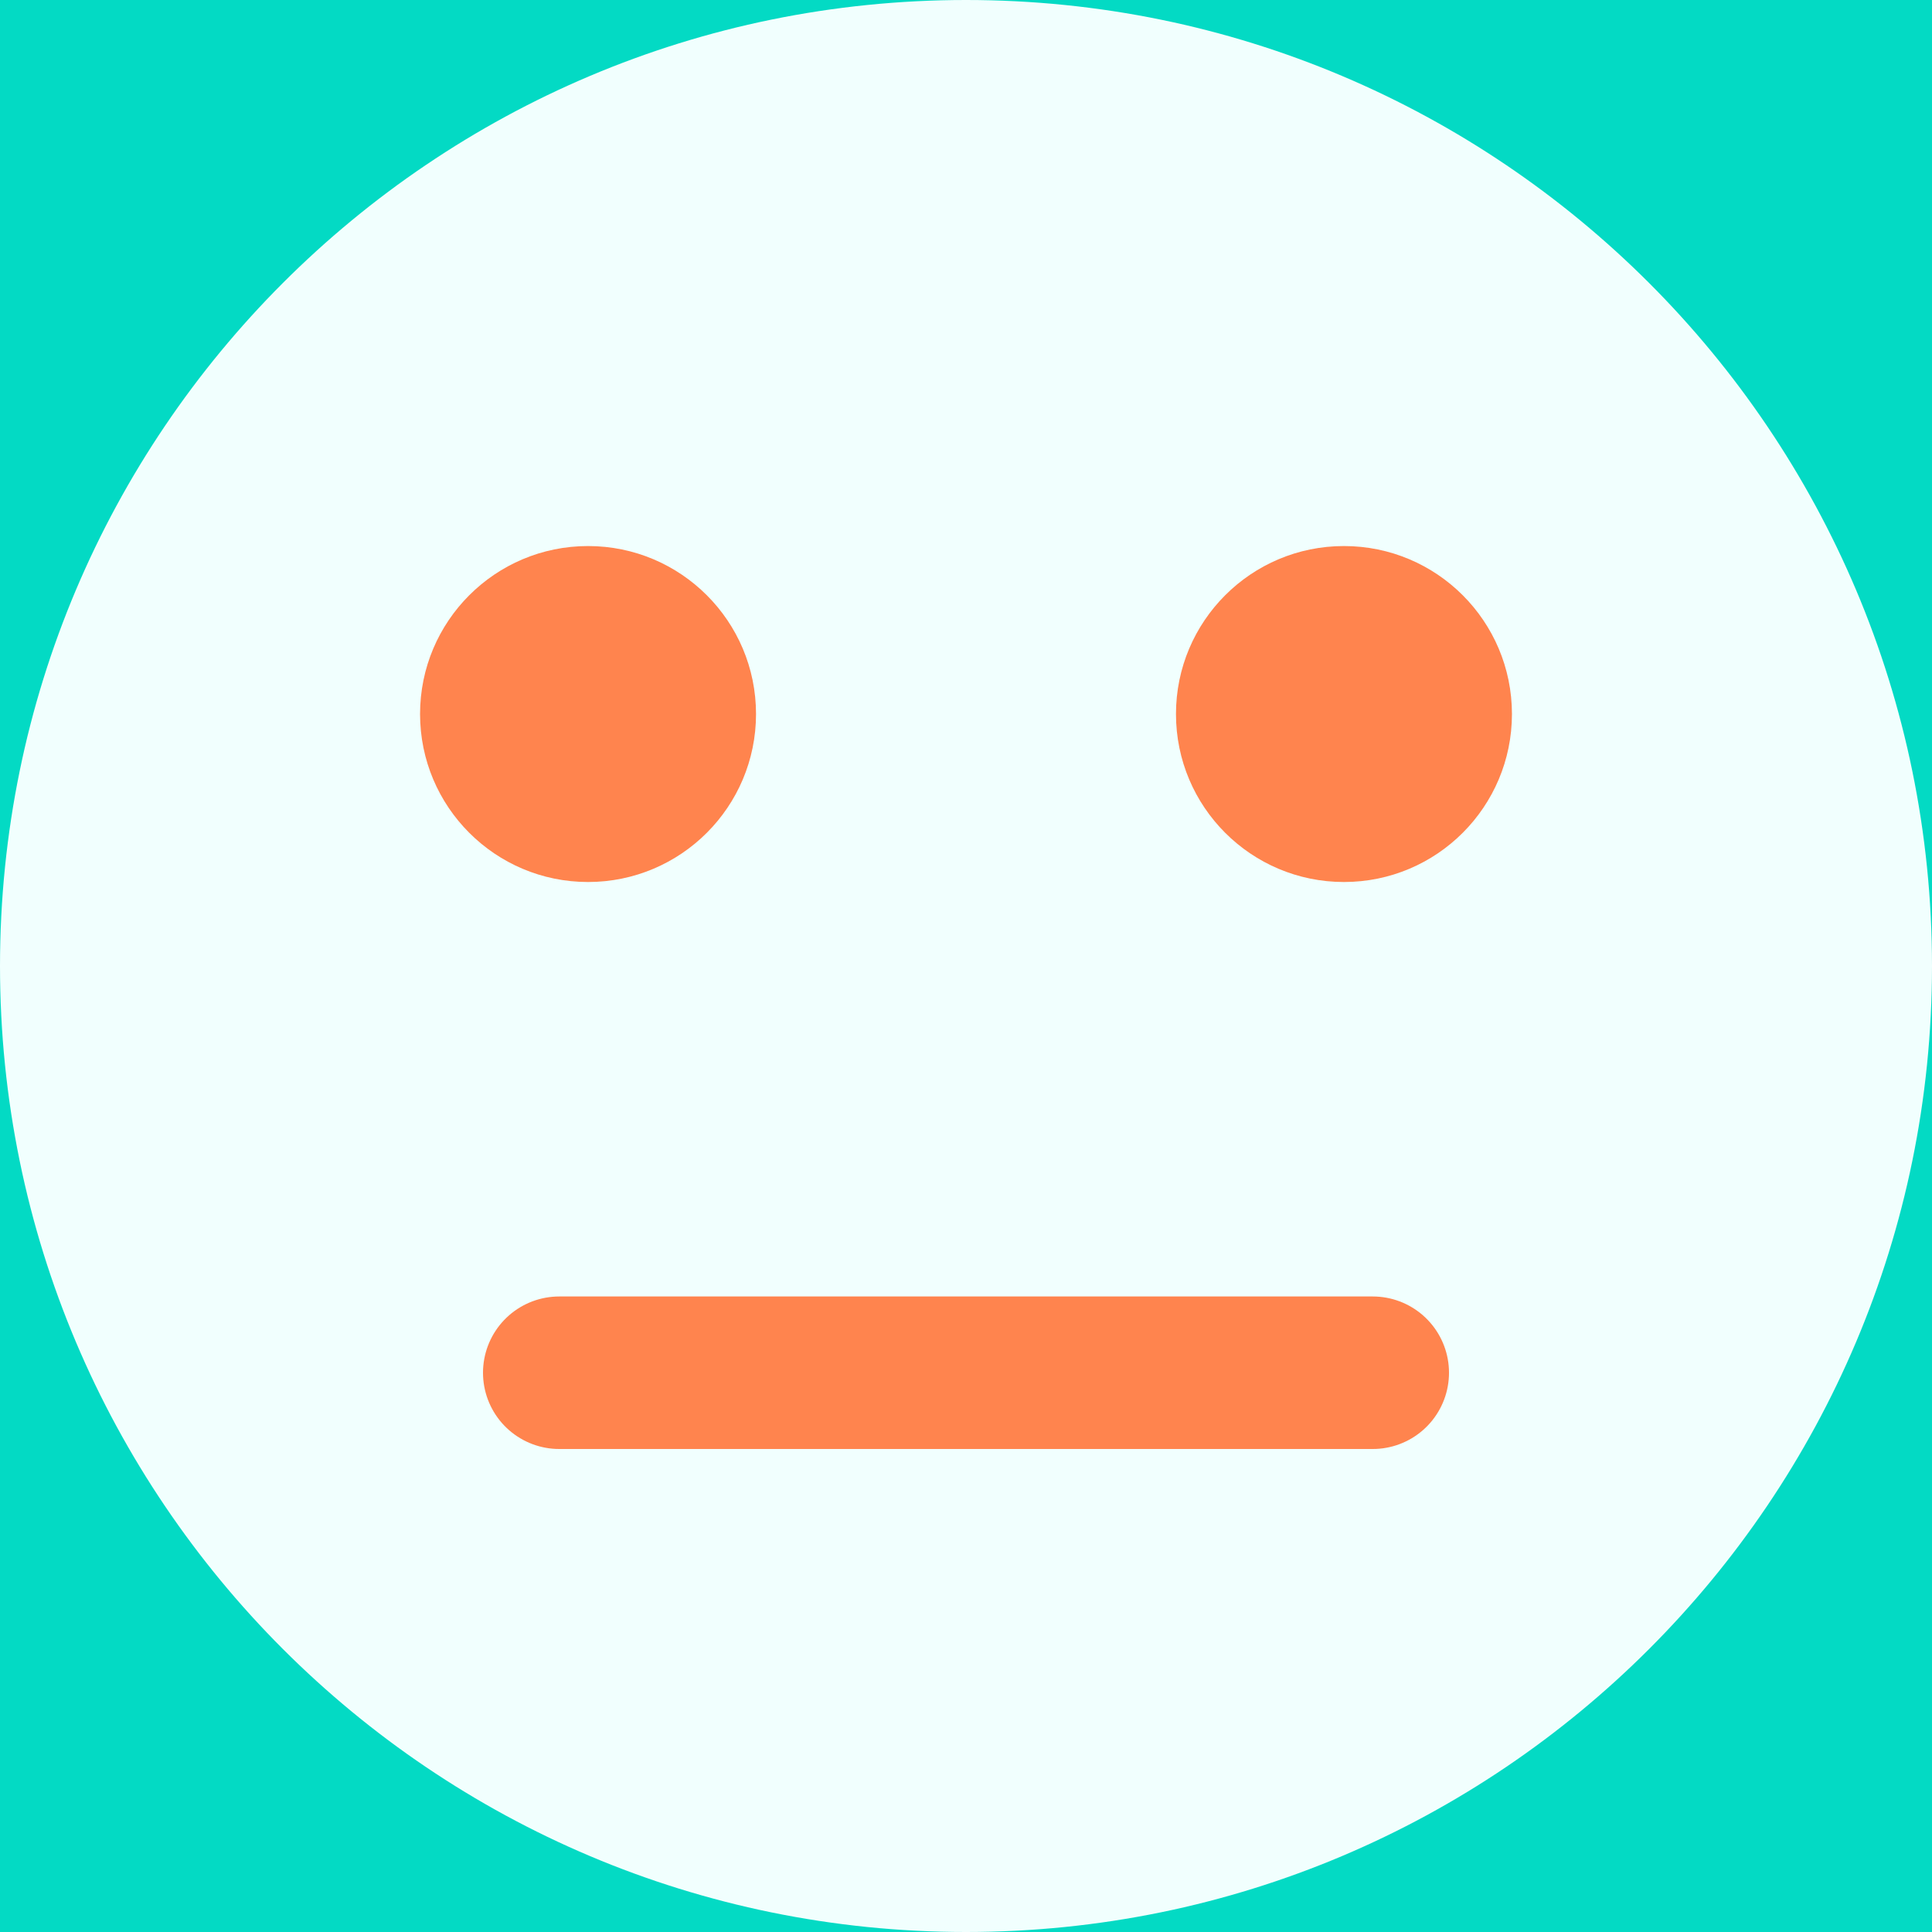
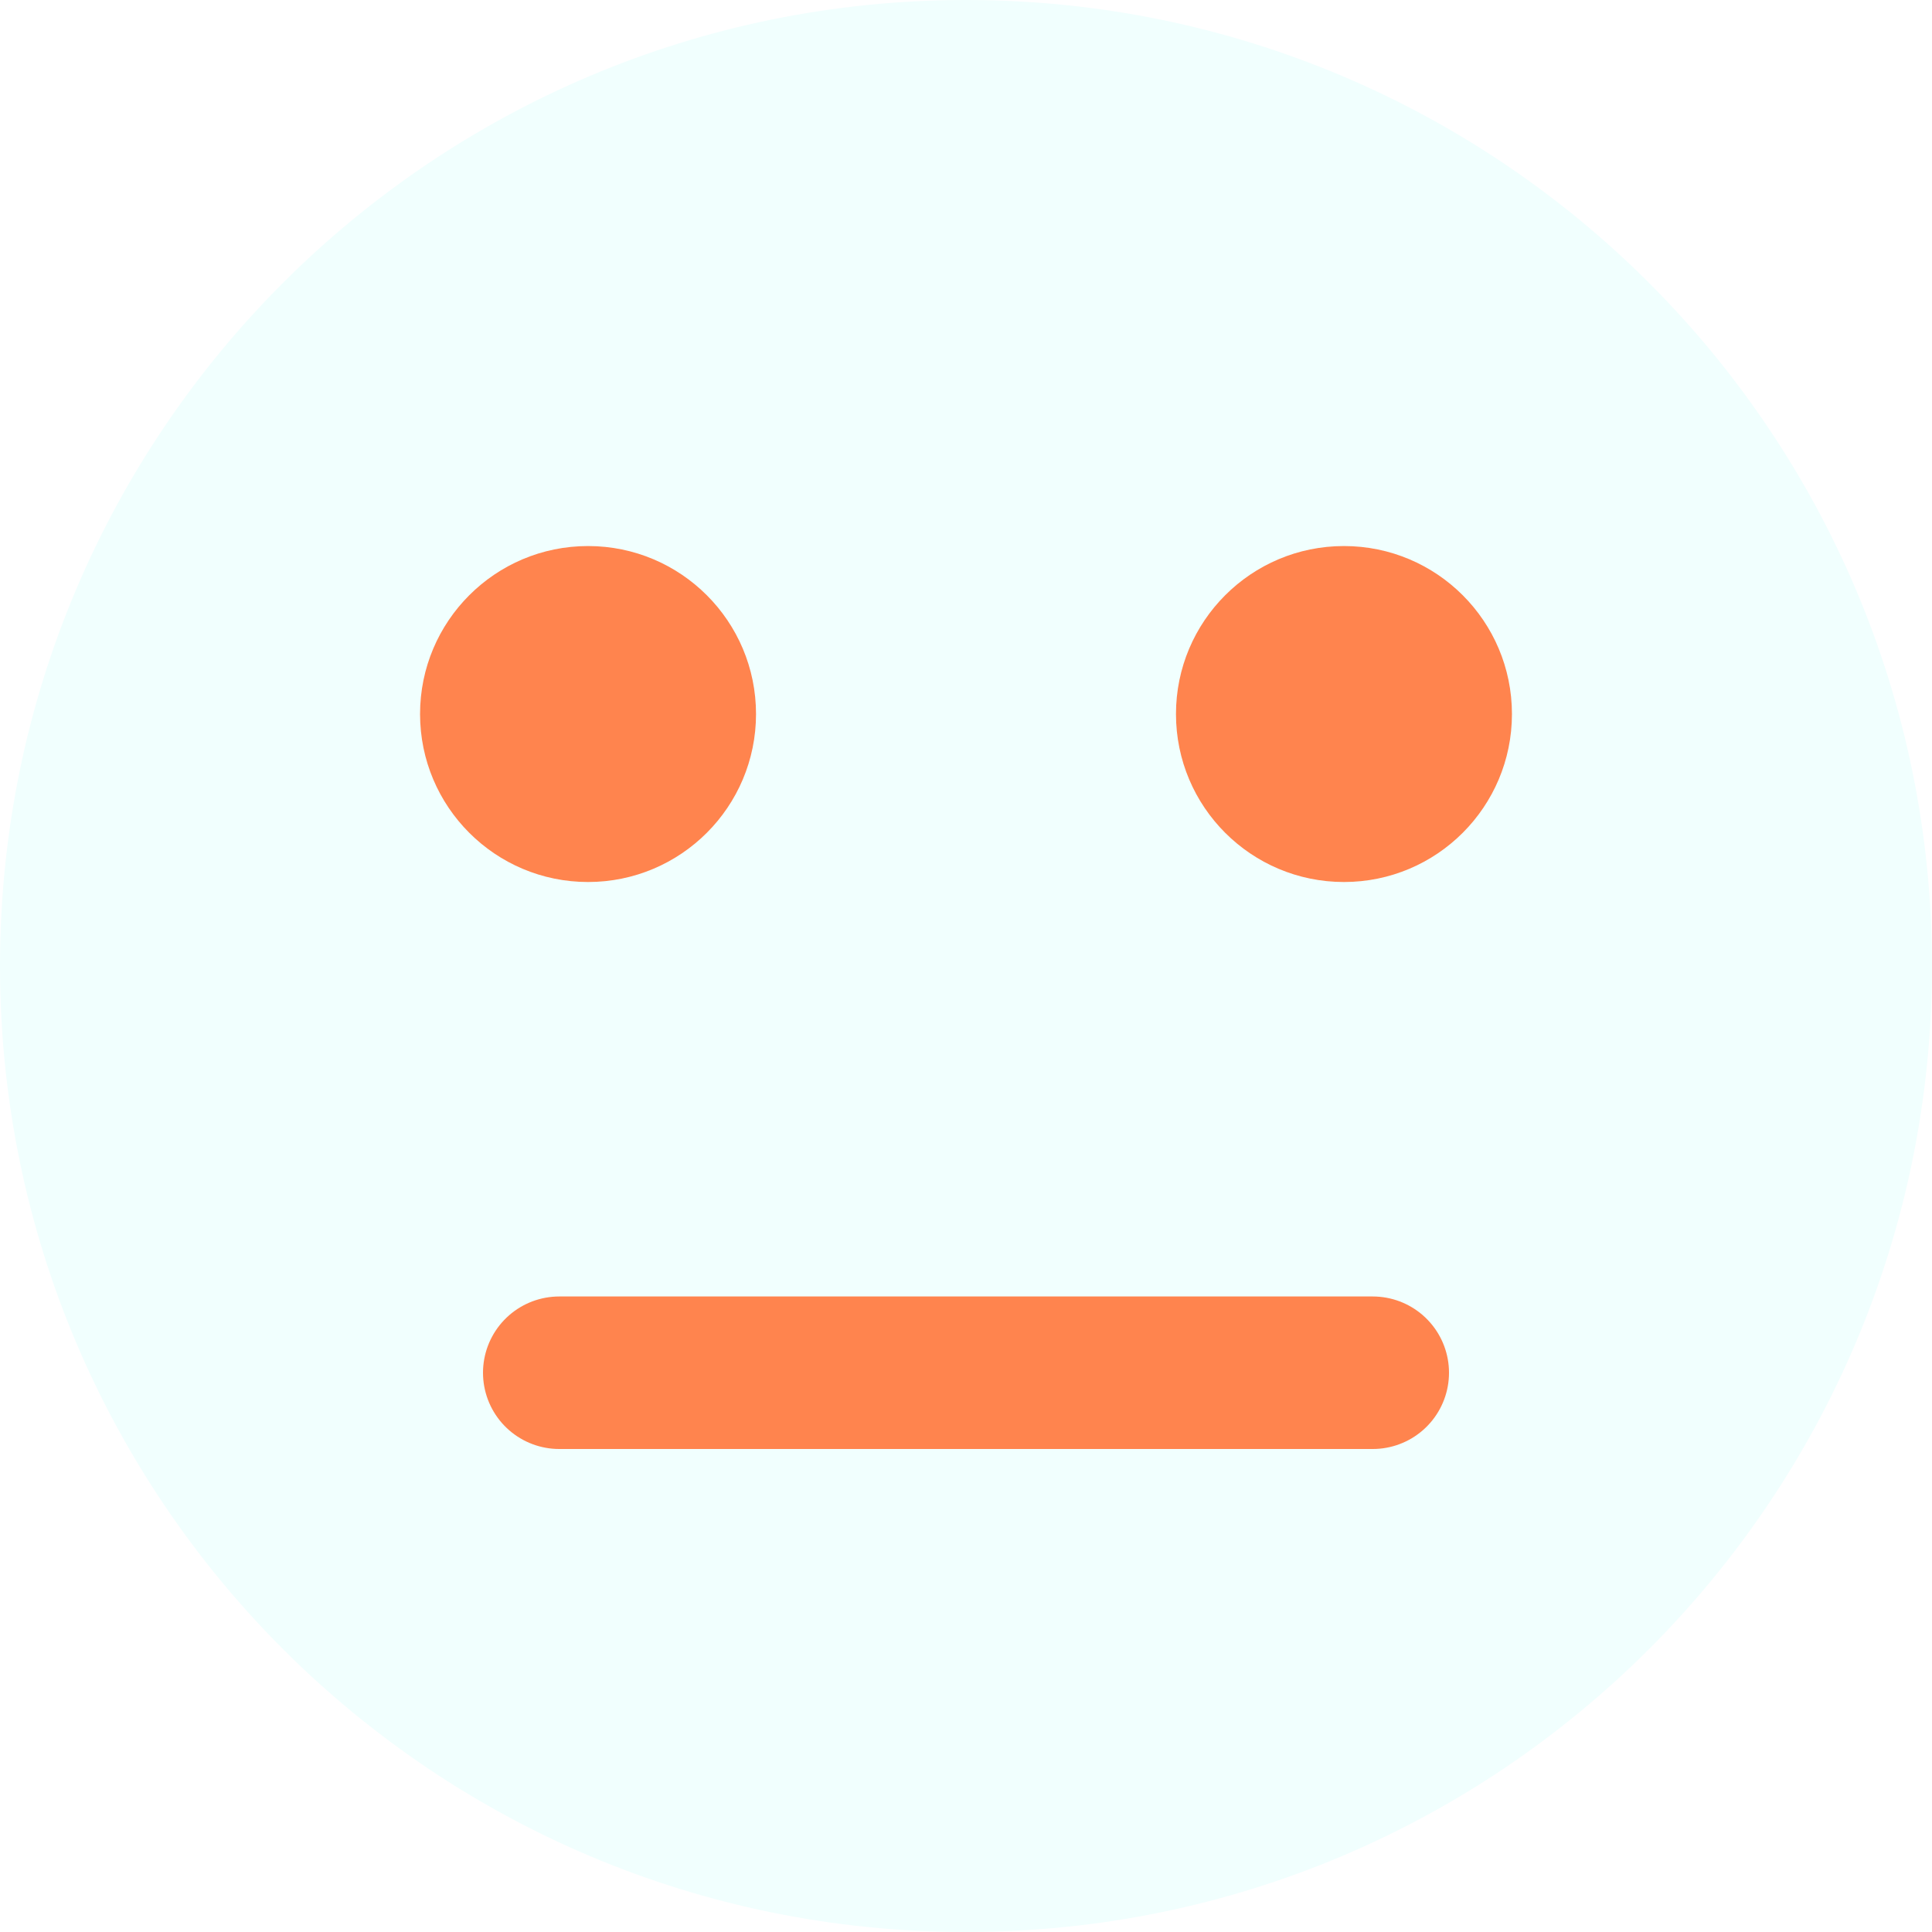
<svg xmlns="http://www.w3.org/2000/svg" width="19px" height="19px" viewBox="0 0 19 19" version="1.1" style="background: #03DAC4;">
  <g id="Icon-/-Reactions-/-Speechless-[Active]" stroke="none" stroke-width="1" fill="none" fill-rule="evenodd">
-     <rect fill="#03DAC4" x="0" y="0" width="19" height="19" />
    <circle id="Oval" fill="#F1FFFE" cx="9.5" cy="9.5" r="9.5" />
    <circle id="Oval" fill="#FF844E" cx="5.783" cy="7.022" r="1.652" />
    <circle id="Oval-Copy" fill="#FF844E" cx="13.217" cy="7.022" r="1.652" />
    <line x1="5.5" y1="13.5" x2="13.5" y2="13.5" id="Line-5" stroke="#FF844E" stroke-width="1.5" stroke-linecap="round" />
  </g>
</svg>
